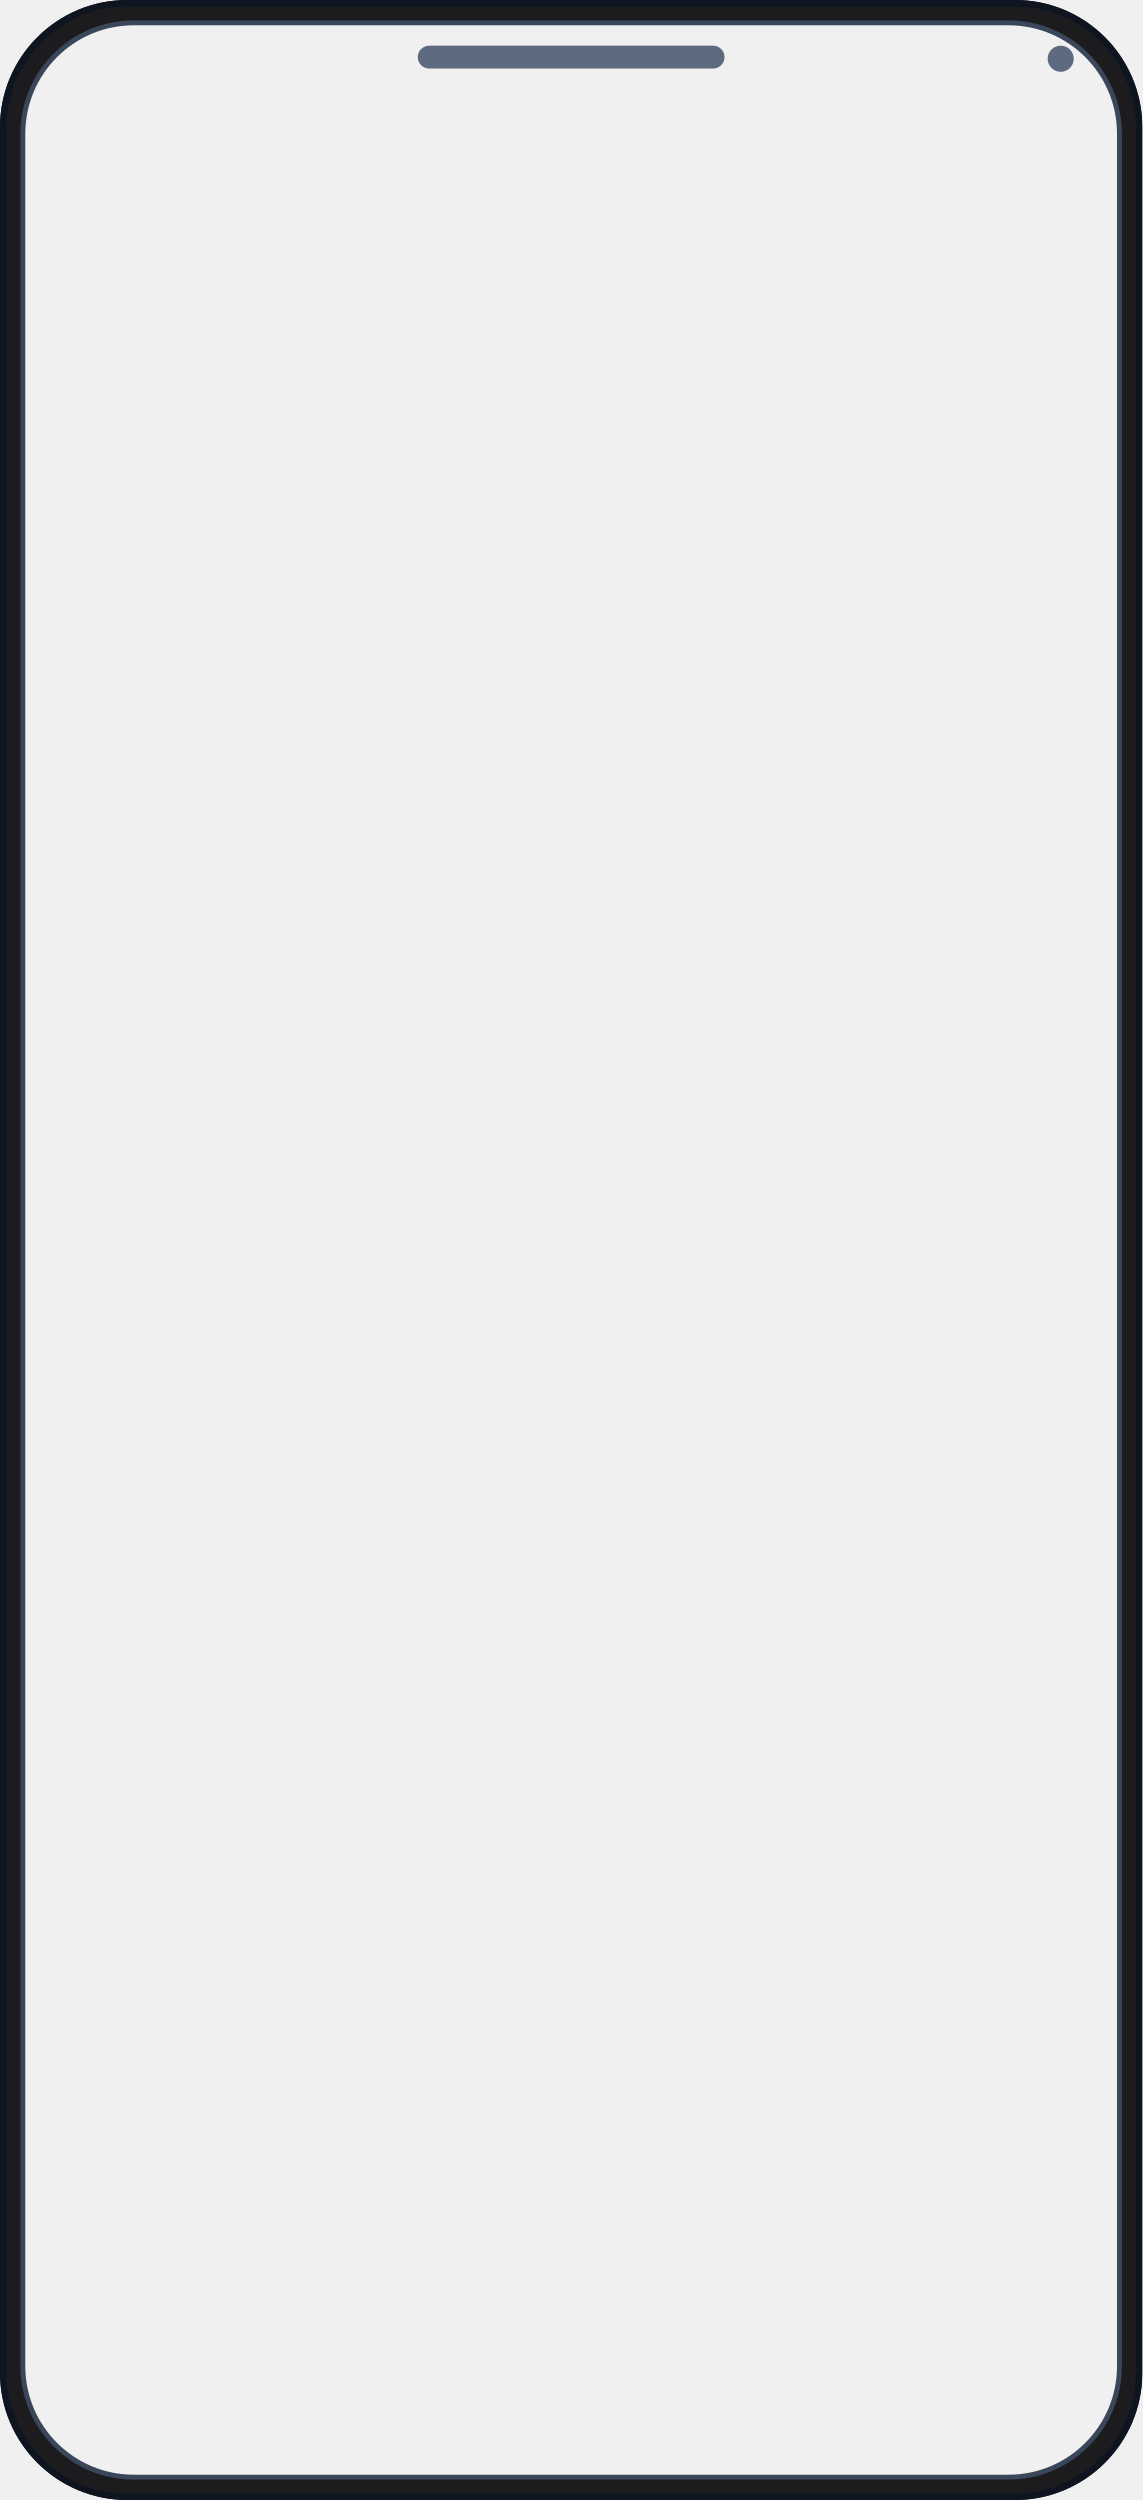
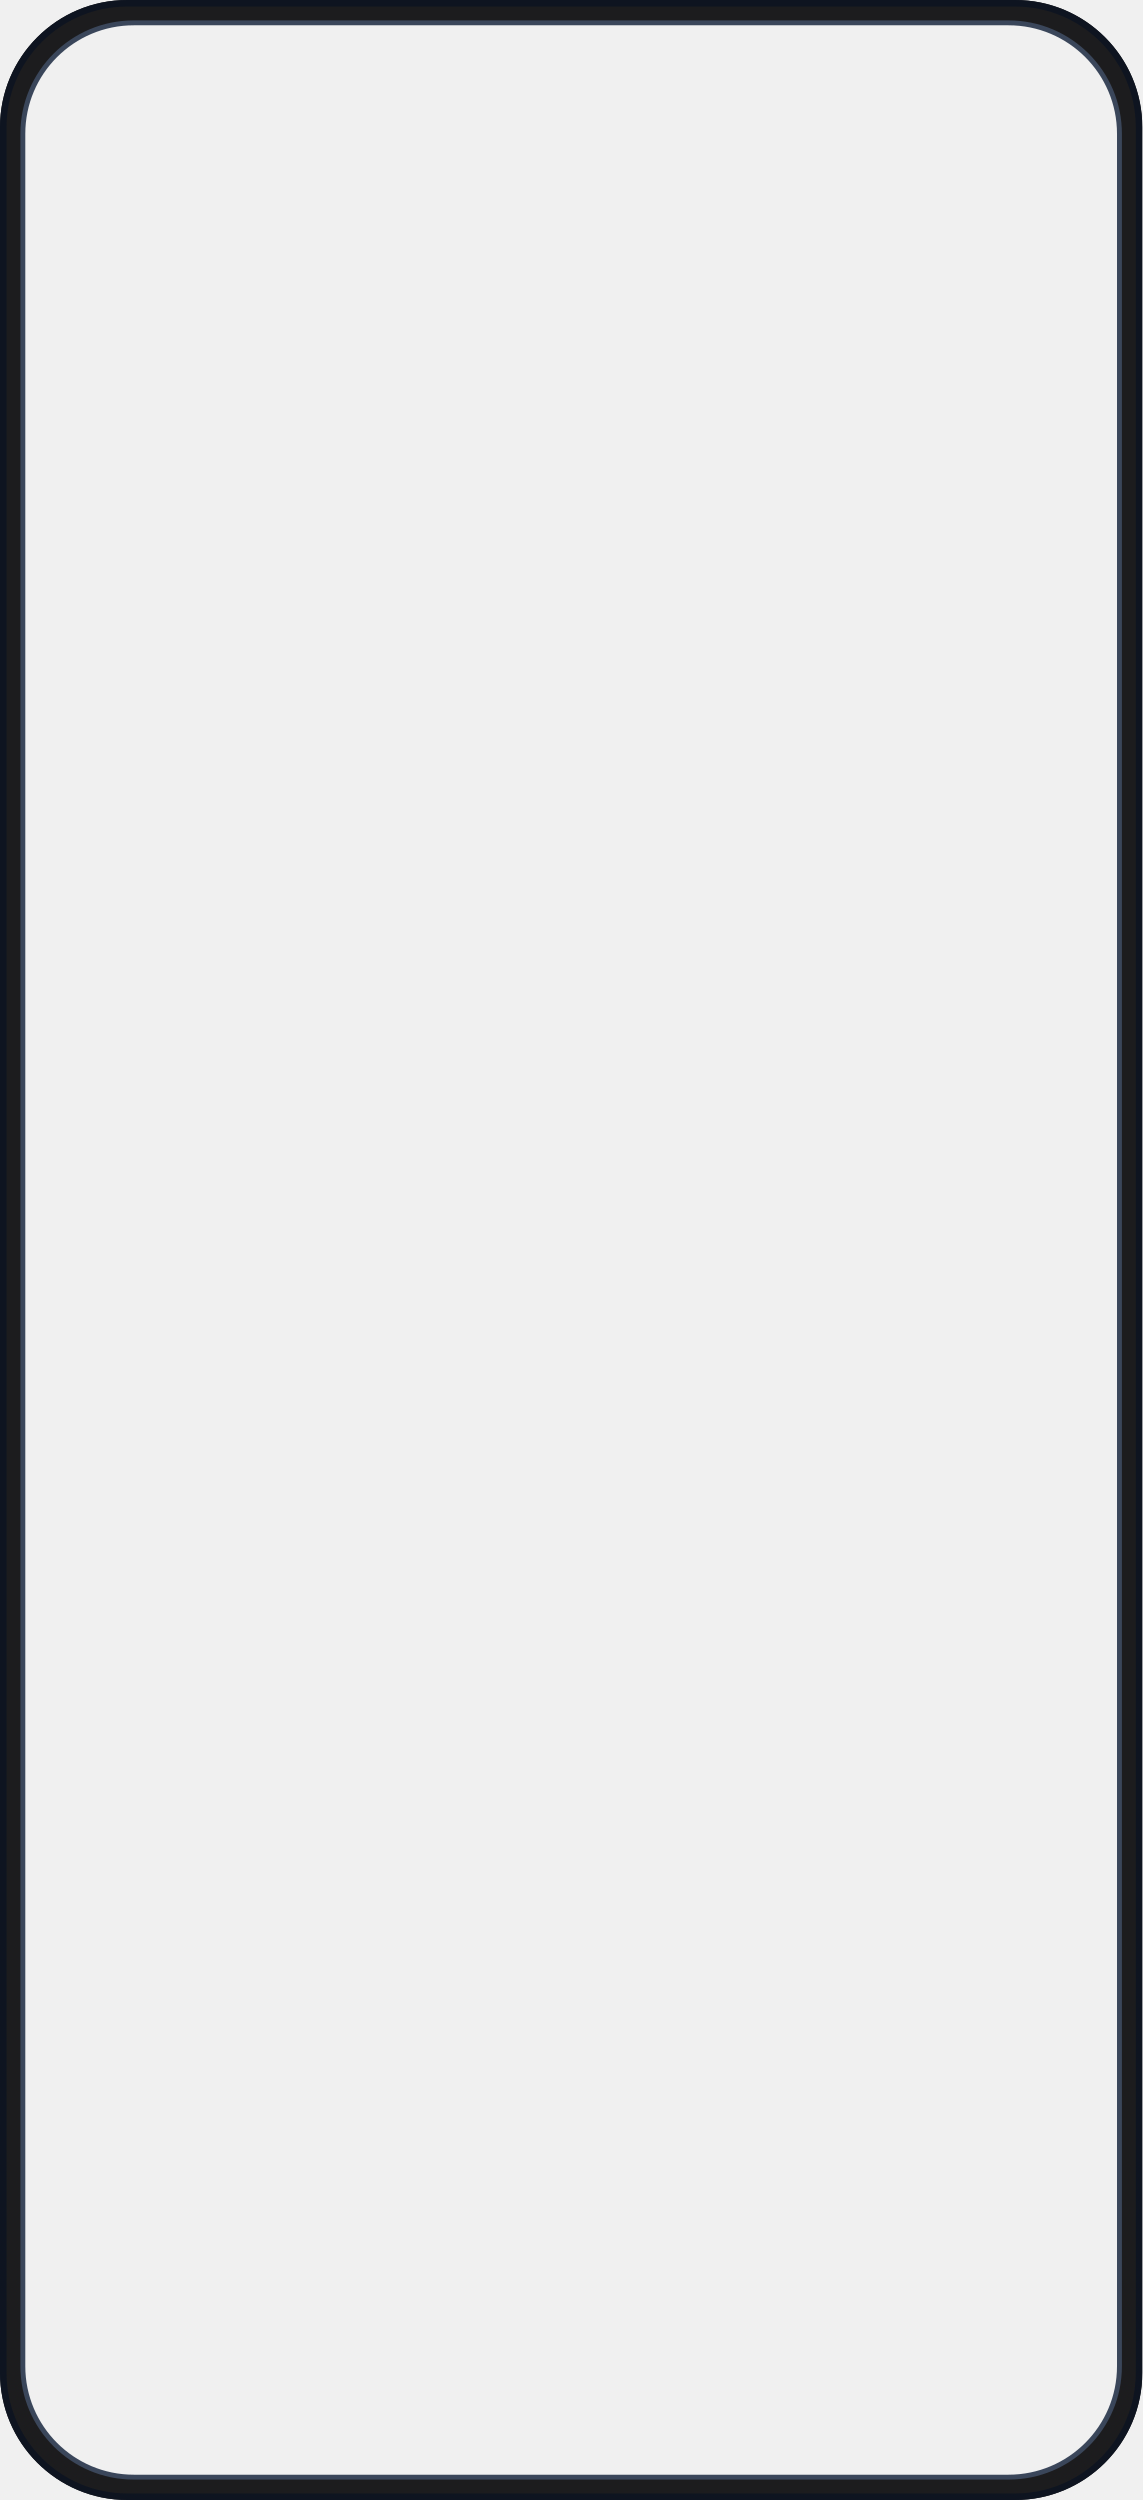
<svg xmlns="http://www.w3.org/2000/svg" width="350" height="766" viewBox="0 0 350 766" fill="none">
  <defs>
    <mask id="screen-hole">
      <rect width="350" height="766" fill="white" />
      <rect x="7" y="7" width="336" height="752" rx="34" fill="black" />
    </mask>
  </defs>
  <rect width="350" height="766" rx="39" fill="#1C1C1E" mask="url(#screen-hole)" />
  <rect x="1" y="1" width="348" height="764" rx="38" stroke="#0E1420" stroke-width="2" />
  <rect x="7" y="7" width="336" height="752" rx="34" stroke="#3A465A" stroke-width="1.5" />
-   <rect x="128" y="14" width="94" height="7" rx="3.5" fill="#5E6A80" />
-   <circle cx="325" cy="18" r="4" fill="#5E6A80" />
</svg>
